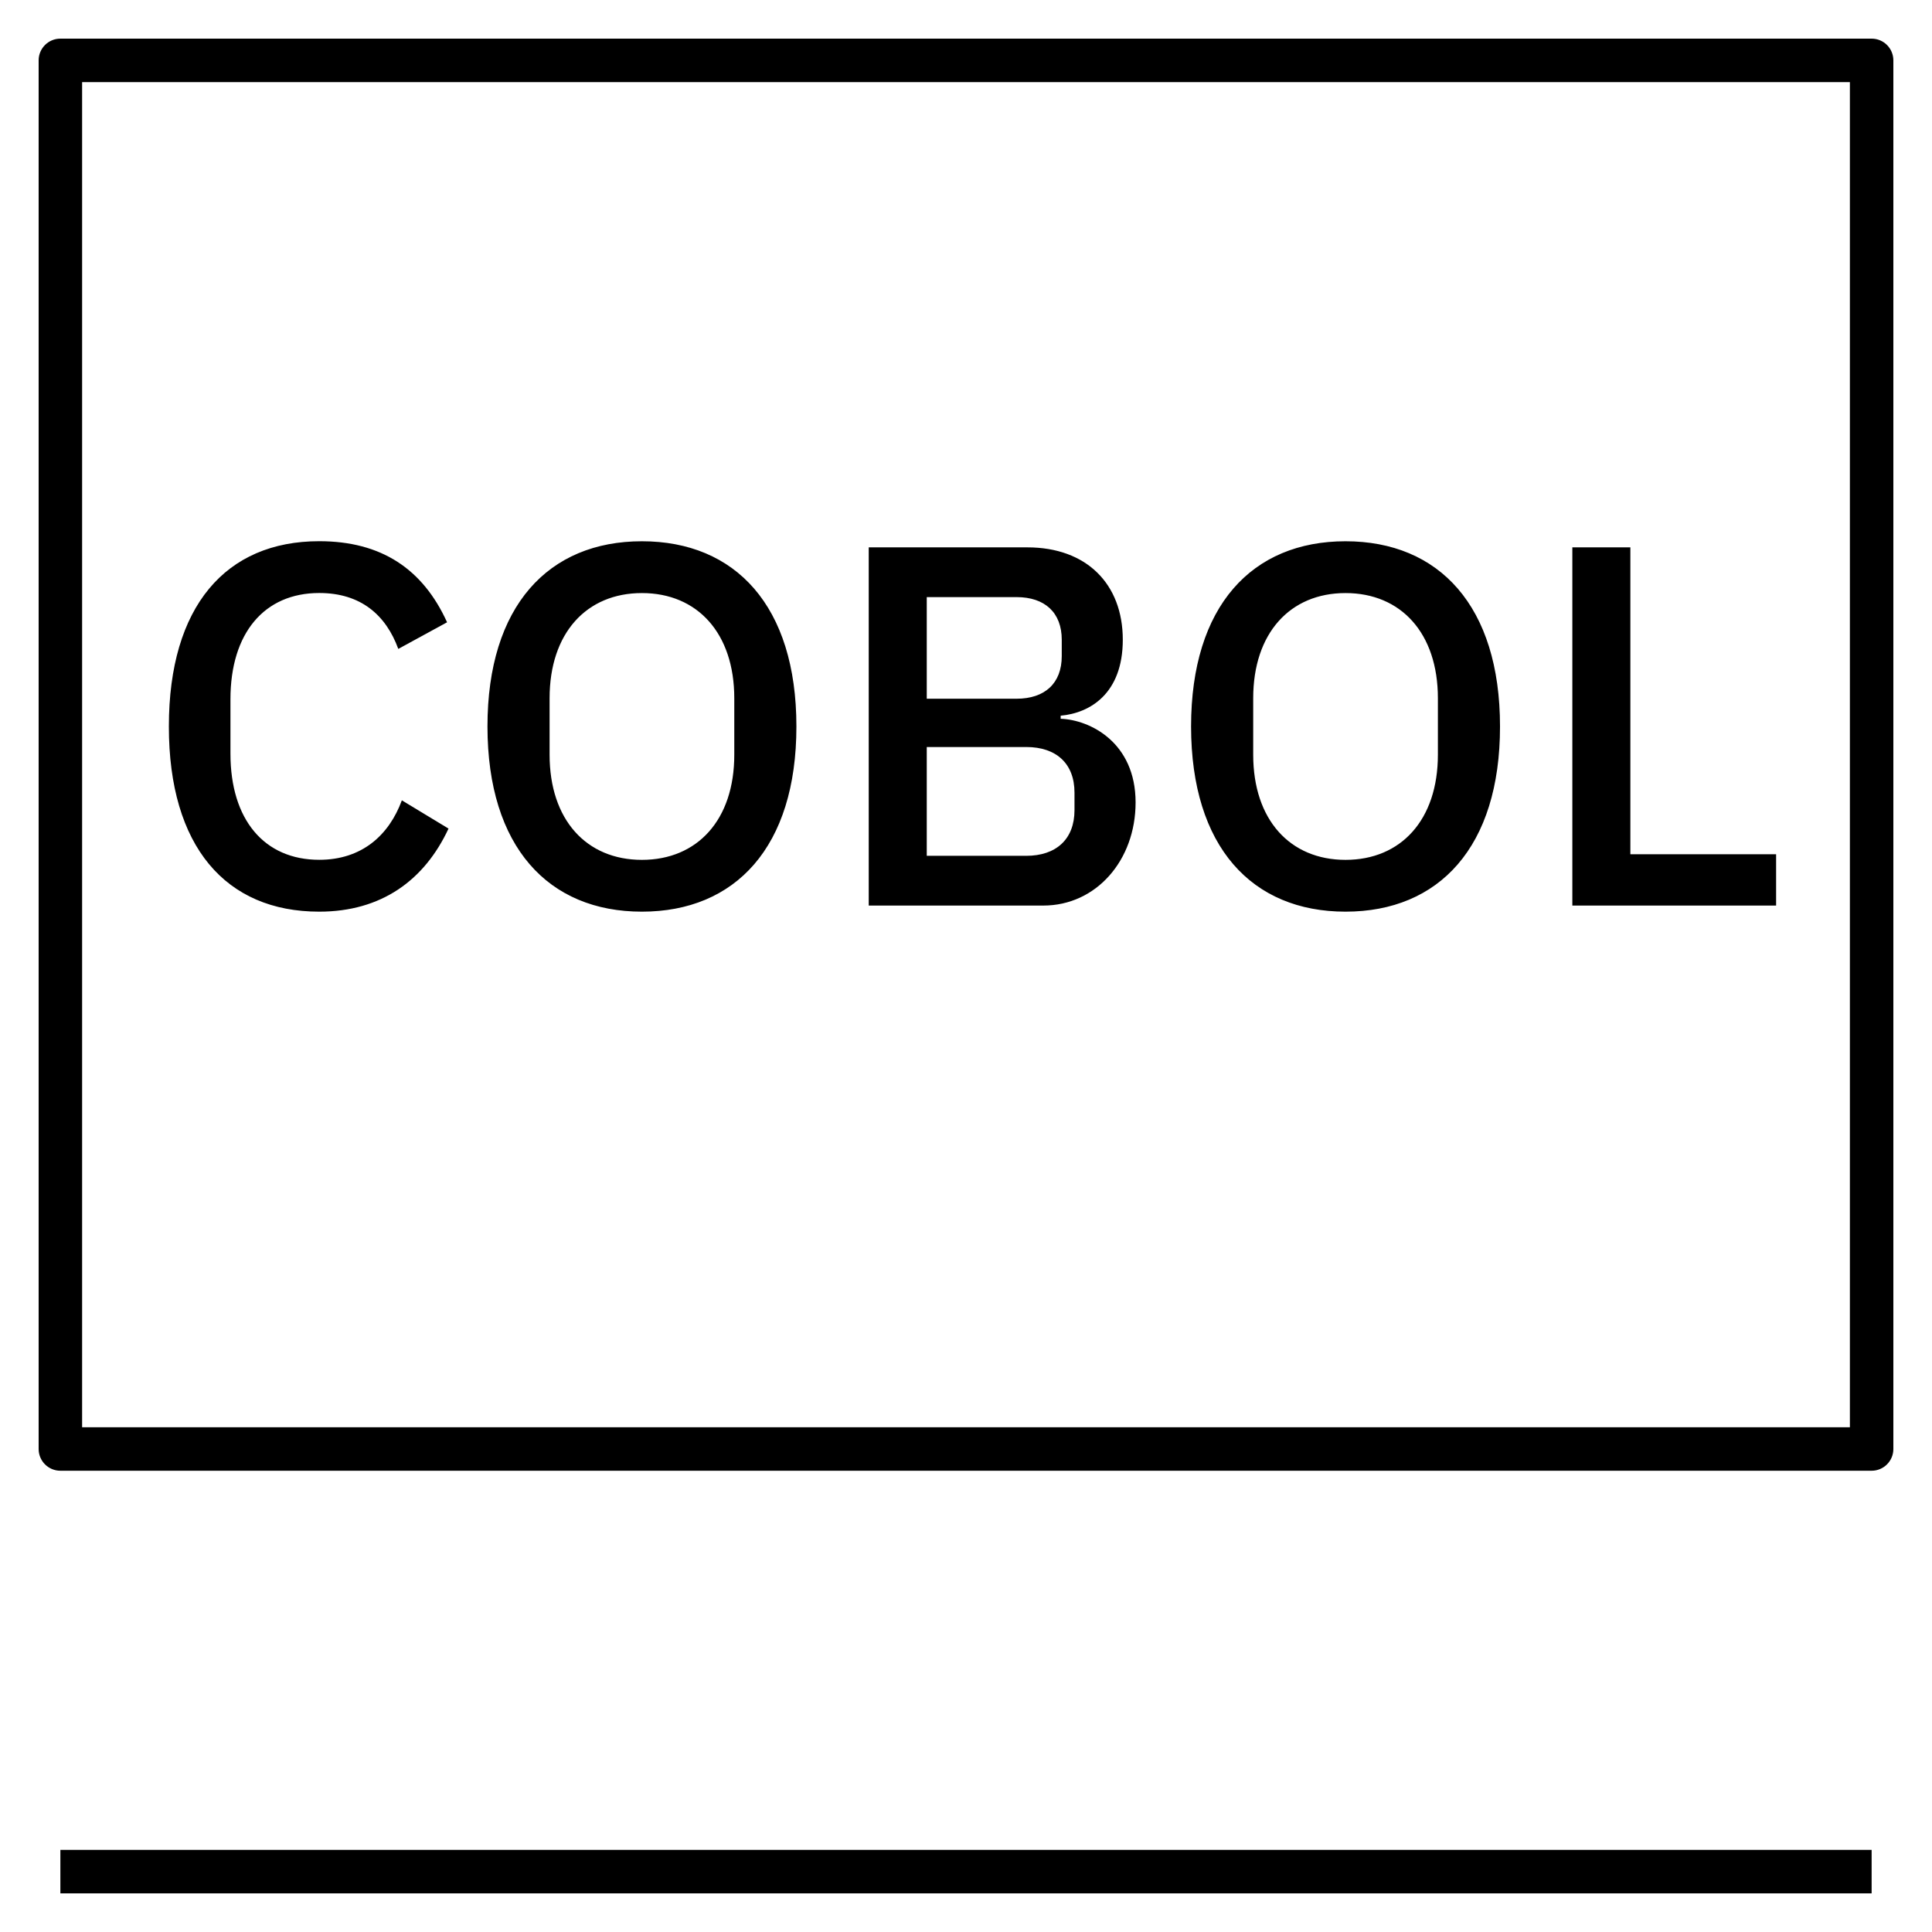
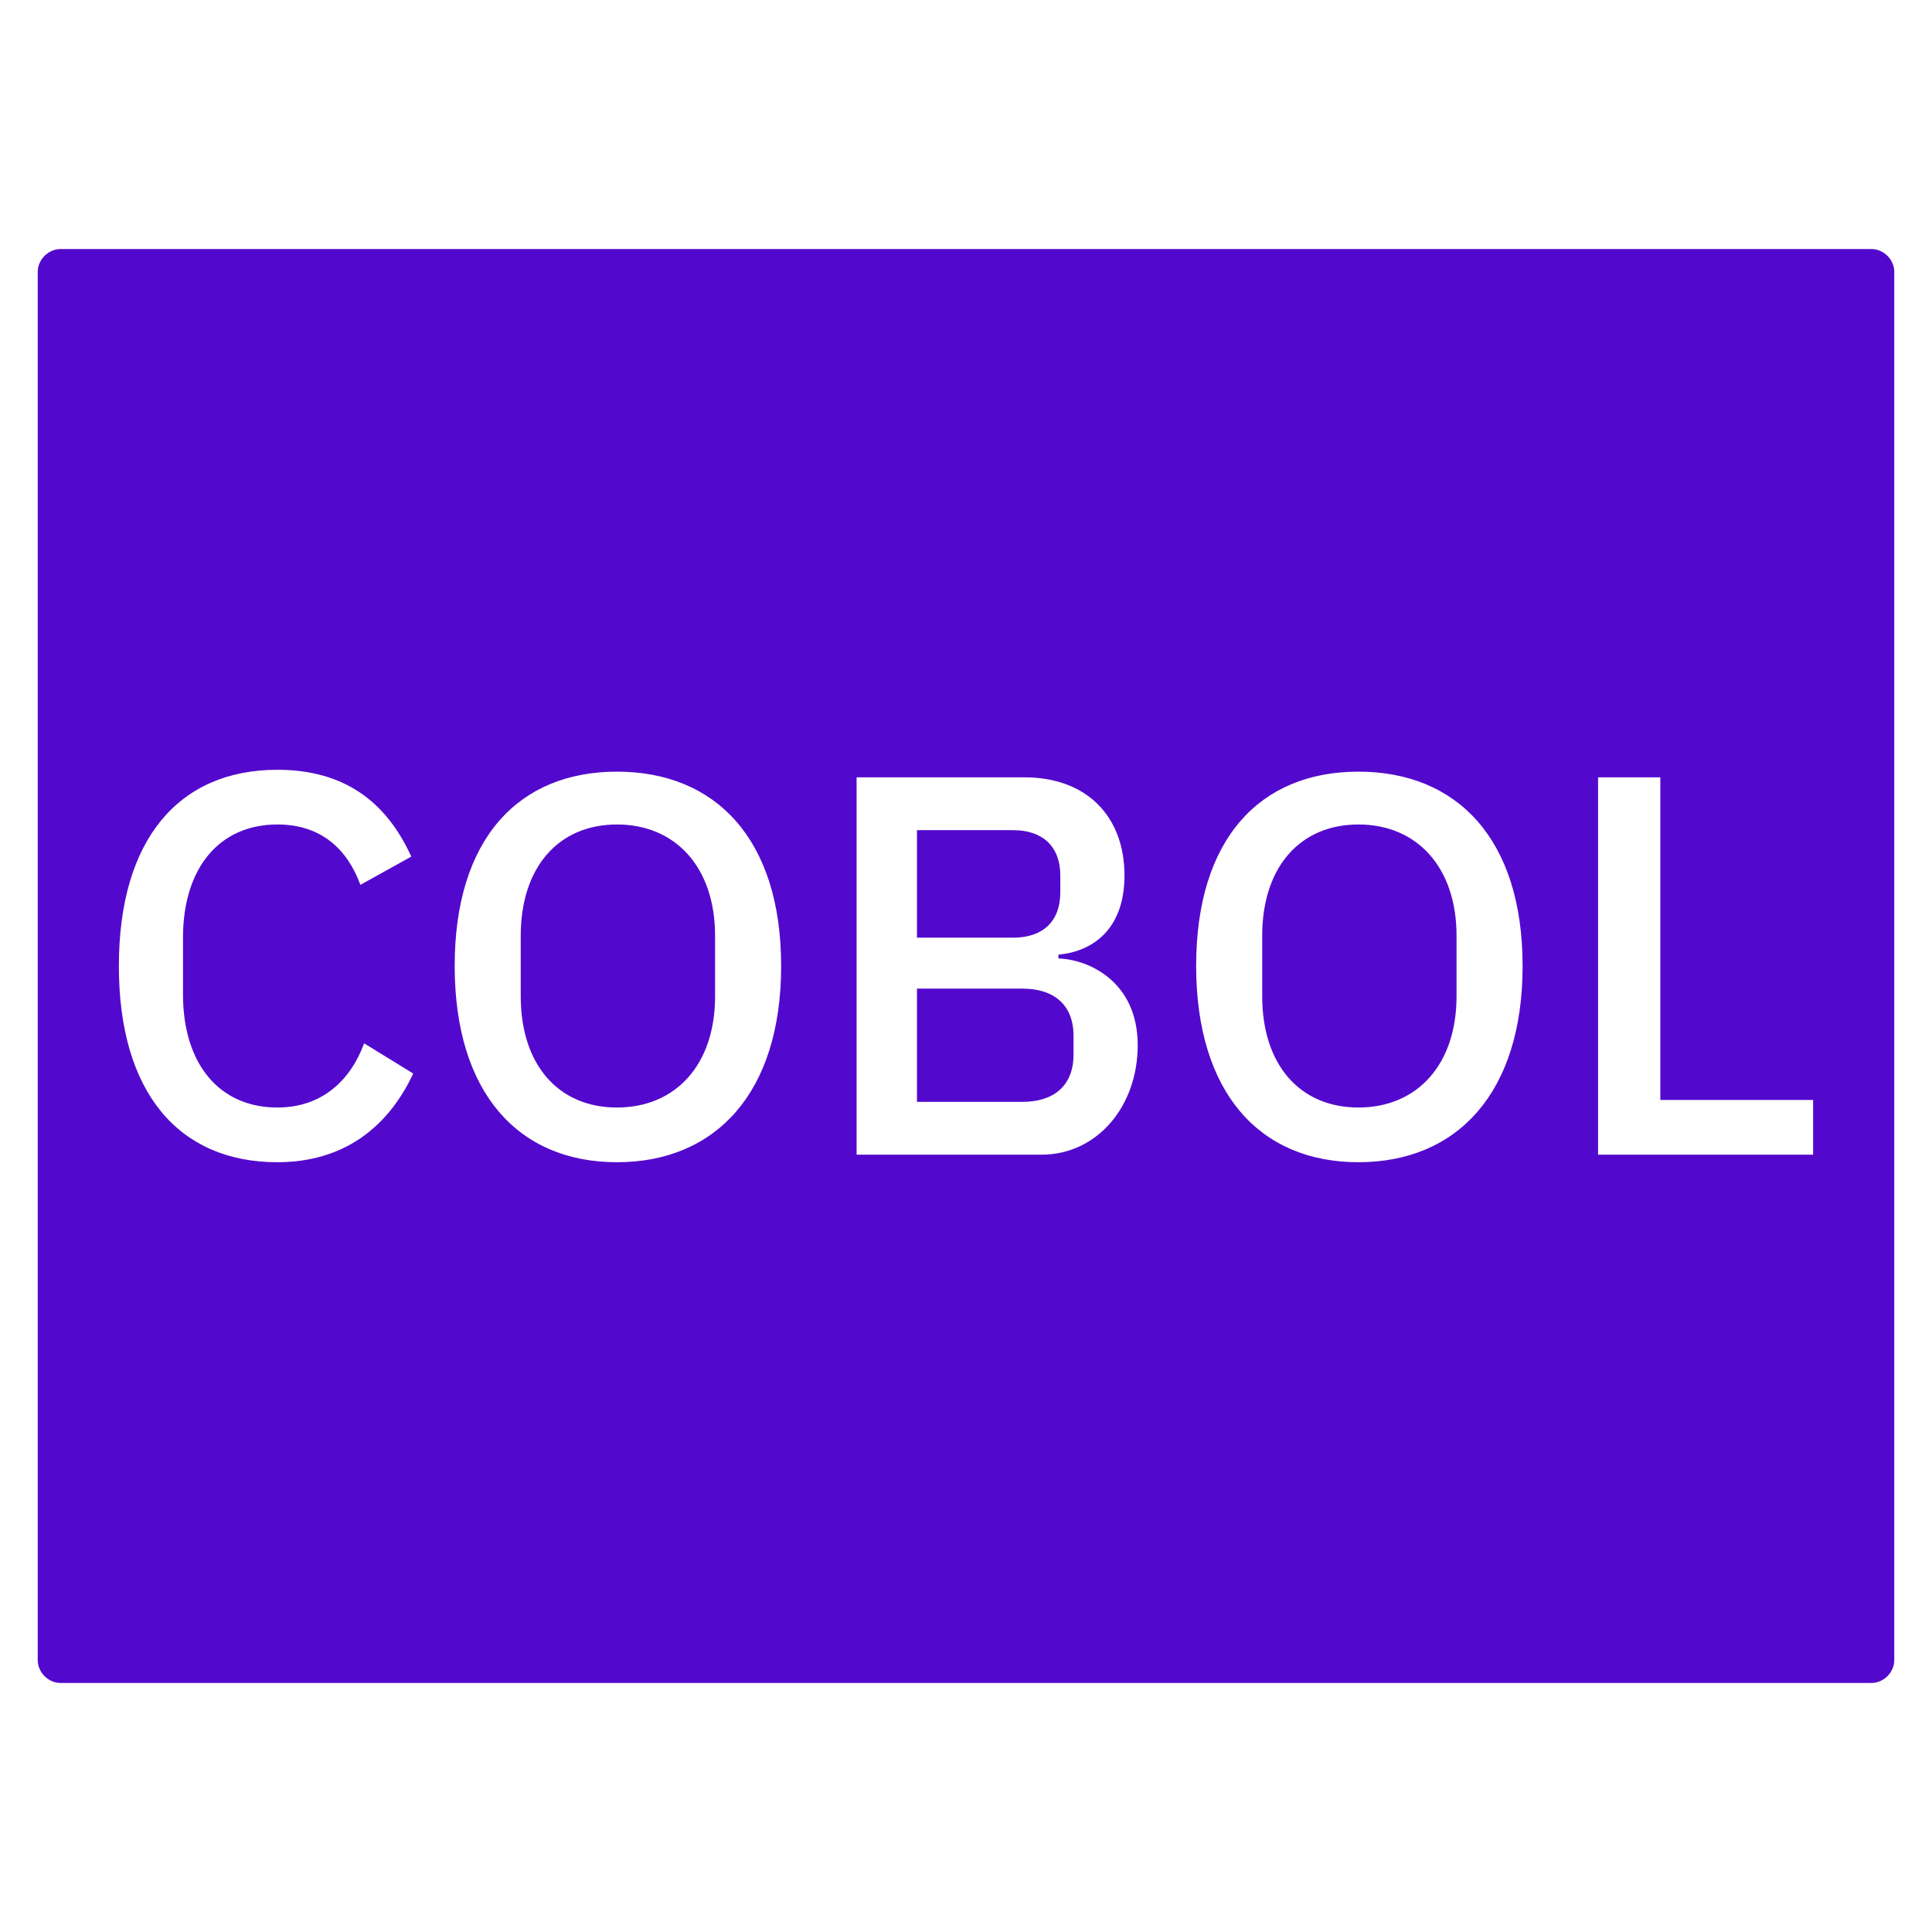
- <svg xmlns="http://www.w3.org/2000/svg" fill="#000000" version="1.1" id="Layer_1" viewBox="0 0 32 32" xml:space="preserve">
-   <path id="cobol--language_1_" d="M31,31.36H1v-0.72h30V31.36z M31.36,24V1c0-0.199-0.161-0.36-0.36-0.36H1  C0.801,0.64,0.64,0.801,0.64,1v23c0,0.199,0.161,0.36,0.36,0.36h30C31.199,24.36,31.36,24.199,31.36,24z M1.36,1.36h29.28v22.28  H1.36V1.36z M5.287,15.1c1.028,0,1.742-0.518,2.142-1.376l-0.773-0.468c-0.213,0.578-0.663,0.985-1.368,0.985  c-0.91,0-1.471-0.662-1.471-1.759v-0.901c0-1.096,0.561-1.759,1.471-1.759c0.688,0,1.104,0.365,1.309,0.926l0.808-0.441  c-0.402-0.884-1.09-1.343-2.118-1.343c-1.547,0-2.49,1.079-2.49,3.068C2.796,14.021,3.74,15.1,5.287,15.1z M10.632,15.1  c1.547,0,2.559-1.07,2.559-3.067c0-1.998-1.012-3.068-2.559-3.068s-2.558,1.07-2.558,3.068C8.075,14.03,9.085,15.1,10.632,15.1z   M10.632,14.242c-0.918,0-1.529-0.662-1.529-1.742v-0.935c0-1.079,0.611-1.742,1.529-1.742s1.53,0.663,1.53,1.742V12.5  C12.163,13.58,11.55,14.242,10.632,14.242z M14.389,14.999h2.891c0.875,0,1.529-0.748,1.529-1.708c0-0.995-0.756-1.369-1.241-1.386  v-0.051c0.485-0.043,1.029-0.365,1.029-1.258c0-0.927-0.604-1.53-1.581-1.53h-2.627C14.389,9.066,14.389,14.999,14.389,14.999z   M15.35,9.89h1.487c0.468,0,0.749,0.256,0.749,0.706v0.271c0,0.451-0.28,0.706-0.749,0.706H15.35V9.89z M15.35,12.373h1.648  c0.494,0,0.799,0.271,0.799,0.756v0.289c0,0.484-0.306,0.757-0.799,0.757H15.35V12.373z M22.286,15.1  c1.547,0,2.559-1.07,2.559-3.067c0-1.998-1.012-3.068-2.559-3.068s-2.558,1.07-2.558,3.068C19.729,14.03,20.739,15.1,22.286,15.1z   M22.286,14.242c-0.918,0-1.529-0.662-1.529-1.742v-0.935c0-1.079,0.611-1.742,1.529-1.742s1.53,0.663,1.53,1.742V12.5  C23.816,13.58,23.204,14.242,22.286,14.242z M29.418,14.999v-0.85h-2.414V9.066h-0.961v5.933  C26.043,14.999,29.418,14.999,29.418,14.999z" />
-   <rect id="_Transparent_Rectangle" style="fill:none;" width="32" height="32" />
+ <svg xmlns="http://www.w3.org/2000/svg" xmlns:ns1="http://vectornator.io" height="100%" stroke-miterlimit="10" style="fill-rule:nonzero;clip-rule:evenodd;stroke-linecap:round;stroke-linejoin:round;" version="1.1" viewBox="0 0 32 32" width="100%" xml:space="preserve">
+   <defs />
+   <g id="Untitled" ns1:layerName="Untitled">
+     <path d="M1 4.125C0.801 4.125 0.625 4.301 0.625 4.5L0.625 27.5C0.625 27.699 0.801 27.875 1 27.875L31 27.875C31.199 27.875 31.375 27.699 31.375 27.5L31.375 4.5C31.375 4.301 31.199 4.125 31 4.125L1 4.125ZM4.594 12.75C5.678 12.75 6.389 13.256 6.812 14.188L5.969 14.656C5.753 14.065 5.319 13.656 4.594 13.656C3.634 13.656 3.031 14.376 3.031 15.531L3.031 16.469C3.031 17.625 3.634 18.344 4.594 18.344C5.337 18.344 5.807 17.891 6.031 17.281L6.844 17.781C6.422 18.686 5.678 19.25 4.594 19.25C2.963 19.25 1.968 18.097 1.969 16C1.969 13.903 2.963 12.75 4.594 12.75ZM10.219 12.781C11.85 12.781 12.938 13.894 12.938 16C12.938 18.105 11.85 19.25 10.219 19.25C8.588 19.25 7.532 18.105 7.531 16C7.531 13.894 8.588 12.781 10.219 12.781ZM22.5 12.781C24.131 12.781 25.219 13.894 25.219 16C25.219 18.105 24.131 19.25 22.5 19.25C20.869 19.25 19.814 18.105 19.812 16C19.812 13.894 20.869 12.781 22.5 12.781ZM14.188 12.875L16.969 12.875C17.999 12.875 18.625 13.523 18.625 14.5C18.625 15.441 18.043 15.767 17.531 15.812L17.531 15.875C18.043 15.893 18.844 16.264 18.844 17.312C18.844 18.325 18.172 19.125 17.25 19.125L14.188 19.125C14.188 19.125 14.188 12.875 14.188 12.875ZM26.469 12.875L27.5 12.875L27.5 18.219L30.031 18.219L30.031 19.125L26.469 19.125L26.469 12.875ZM10.219 13.656C9.251 13.656 8.625 14.363 8.625 15.5L8.625 16.5C8.625 17.639 9.251 18.344 10.219 18.344C11.187 18.344 11.845 17.639 11.844 16.5L11.844 15.5C11.844 14.363 11.187 13.656 10.219 13.656ZM22.5 13.656C21.532 13.656 20.906 14.363 20.906 15.5L20.906 16.5C20.906 17.639 21.532 18.344 22.5 18.344C23.468 18.344 24.125 17.639 24.125 16.5L24.125 15.5C24.125 14.363 23.468 13.656 22.5 13.656ZM15.188 13.75L15.188 15.531L16.781 15.531C17.276 15.531 17.562 15.257 17.562 14.781L17.562 14.5C17.562 14.026 17.275 13.75 16.781 13.75L15.188 13.75ZM15.188 16.375L15.188 18.25L16.938 18.25C17.457 18.25 17.781 17.979 17.781 17.469L17.781 17.156C17.781 16.645 17.458 16.375 16.938 16.375L15.188 16.375Z" fill="#5309cd" fill-rule="nonzero" opacity="1" stroke="none" ns1:layerName="Curve 1" />
+   </g>
</svg>
